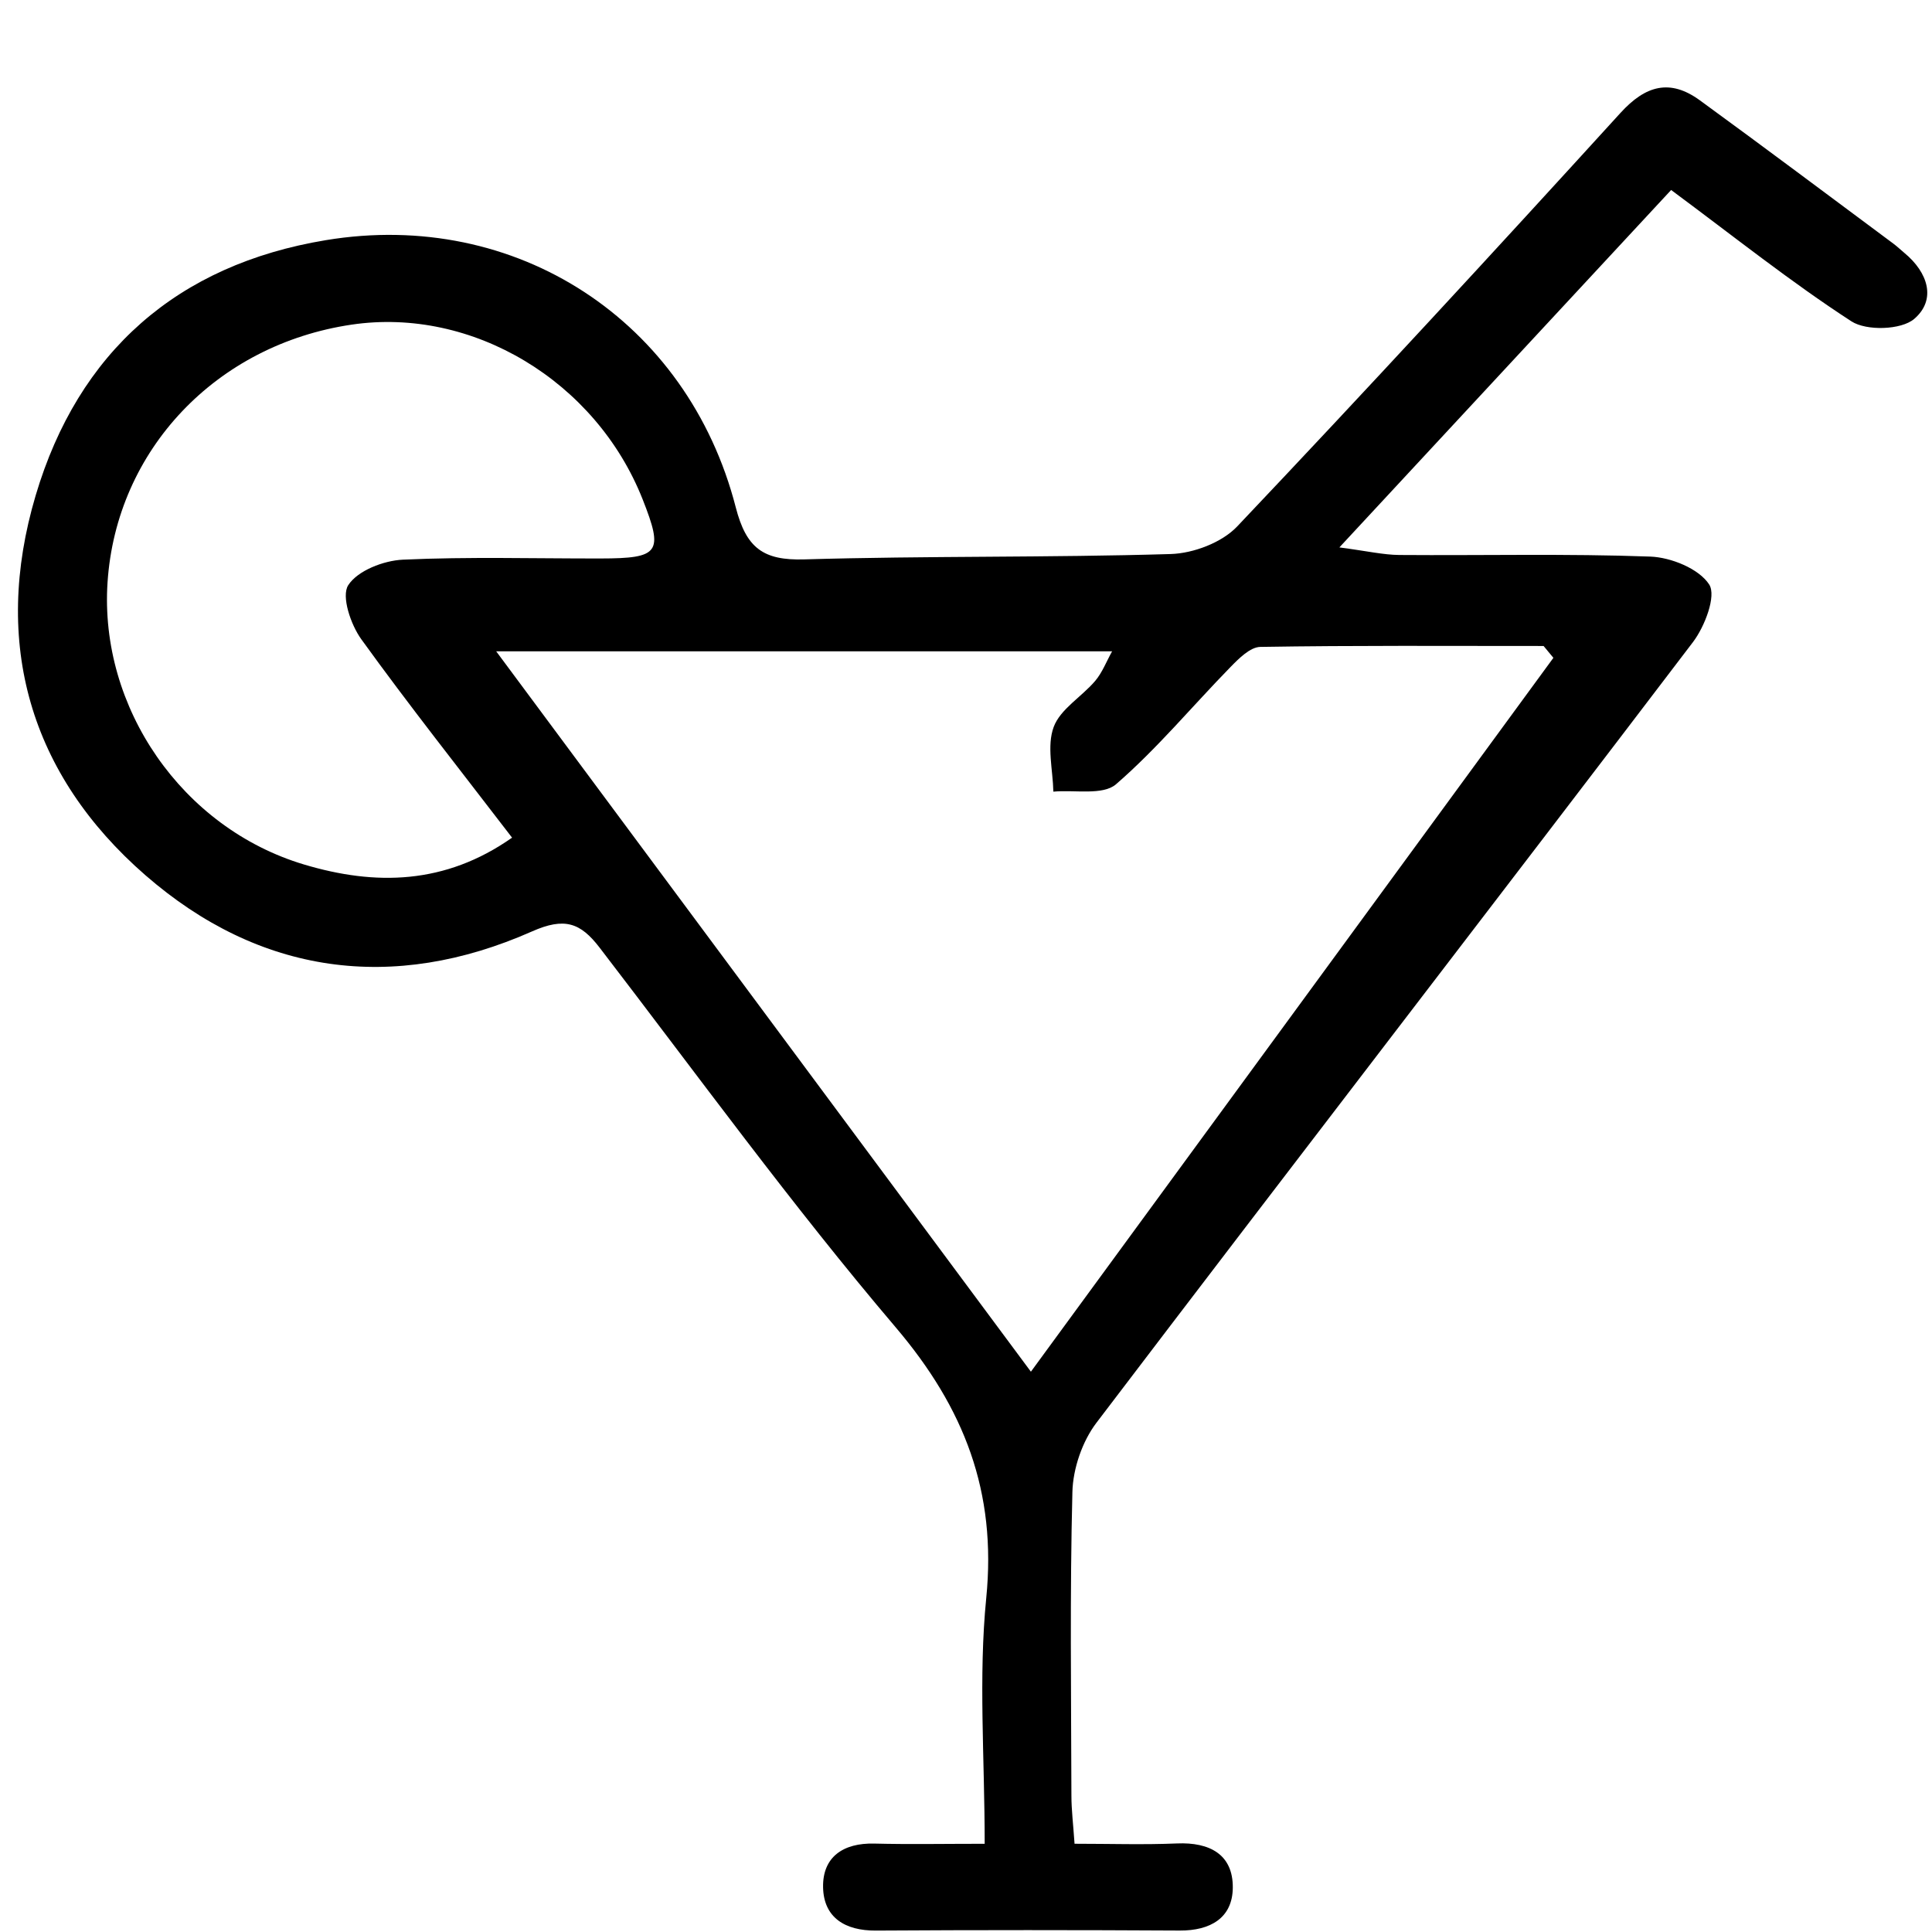
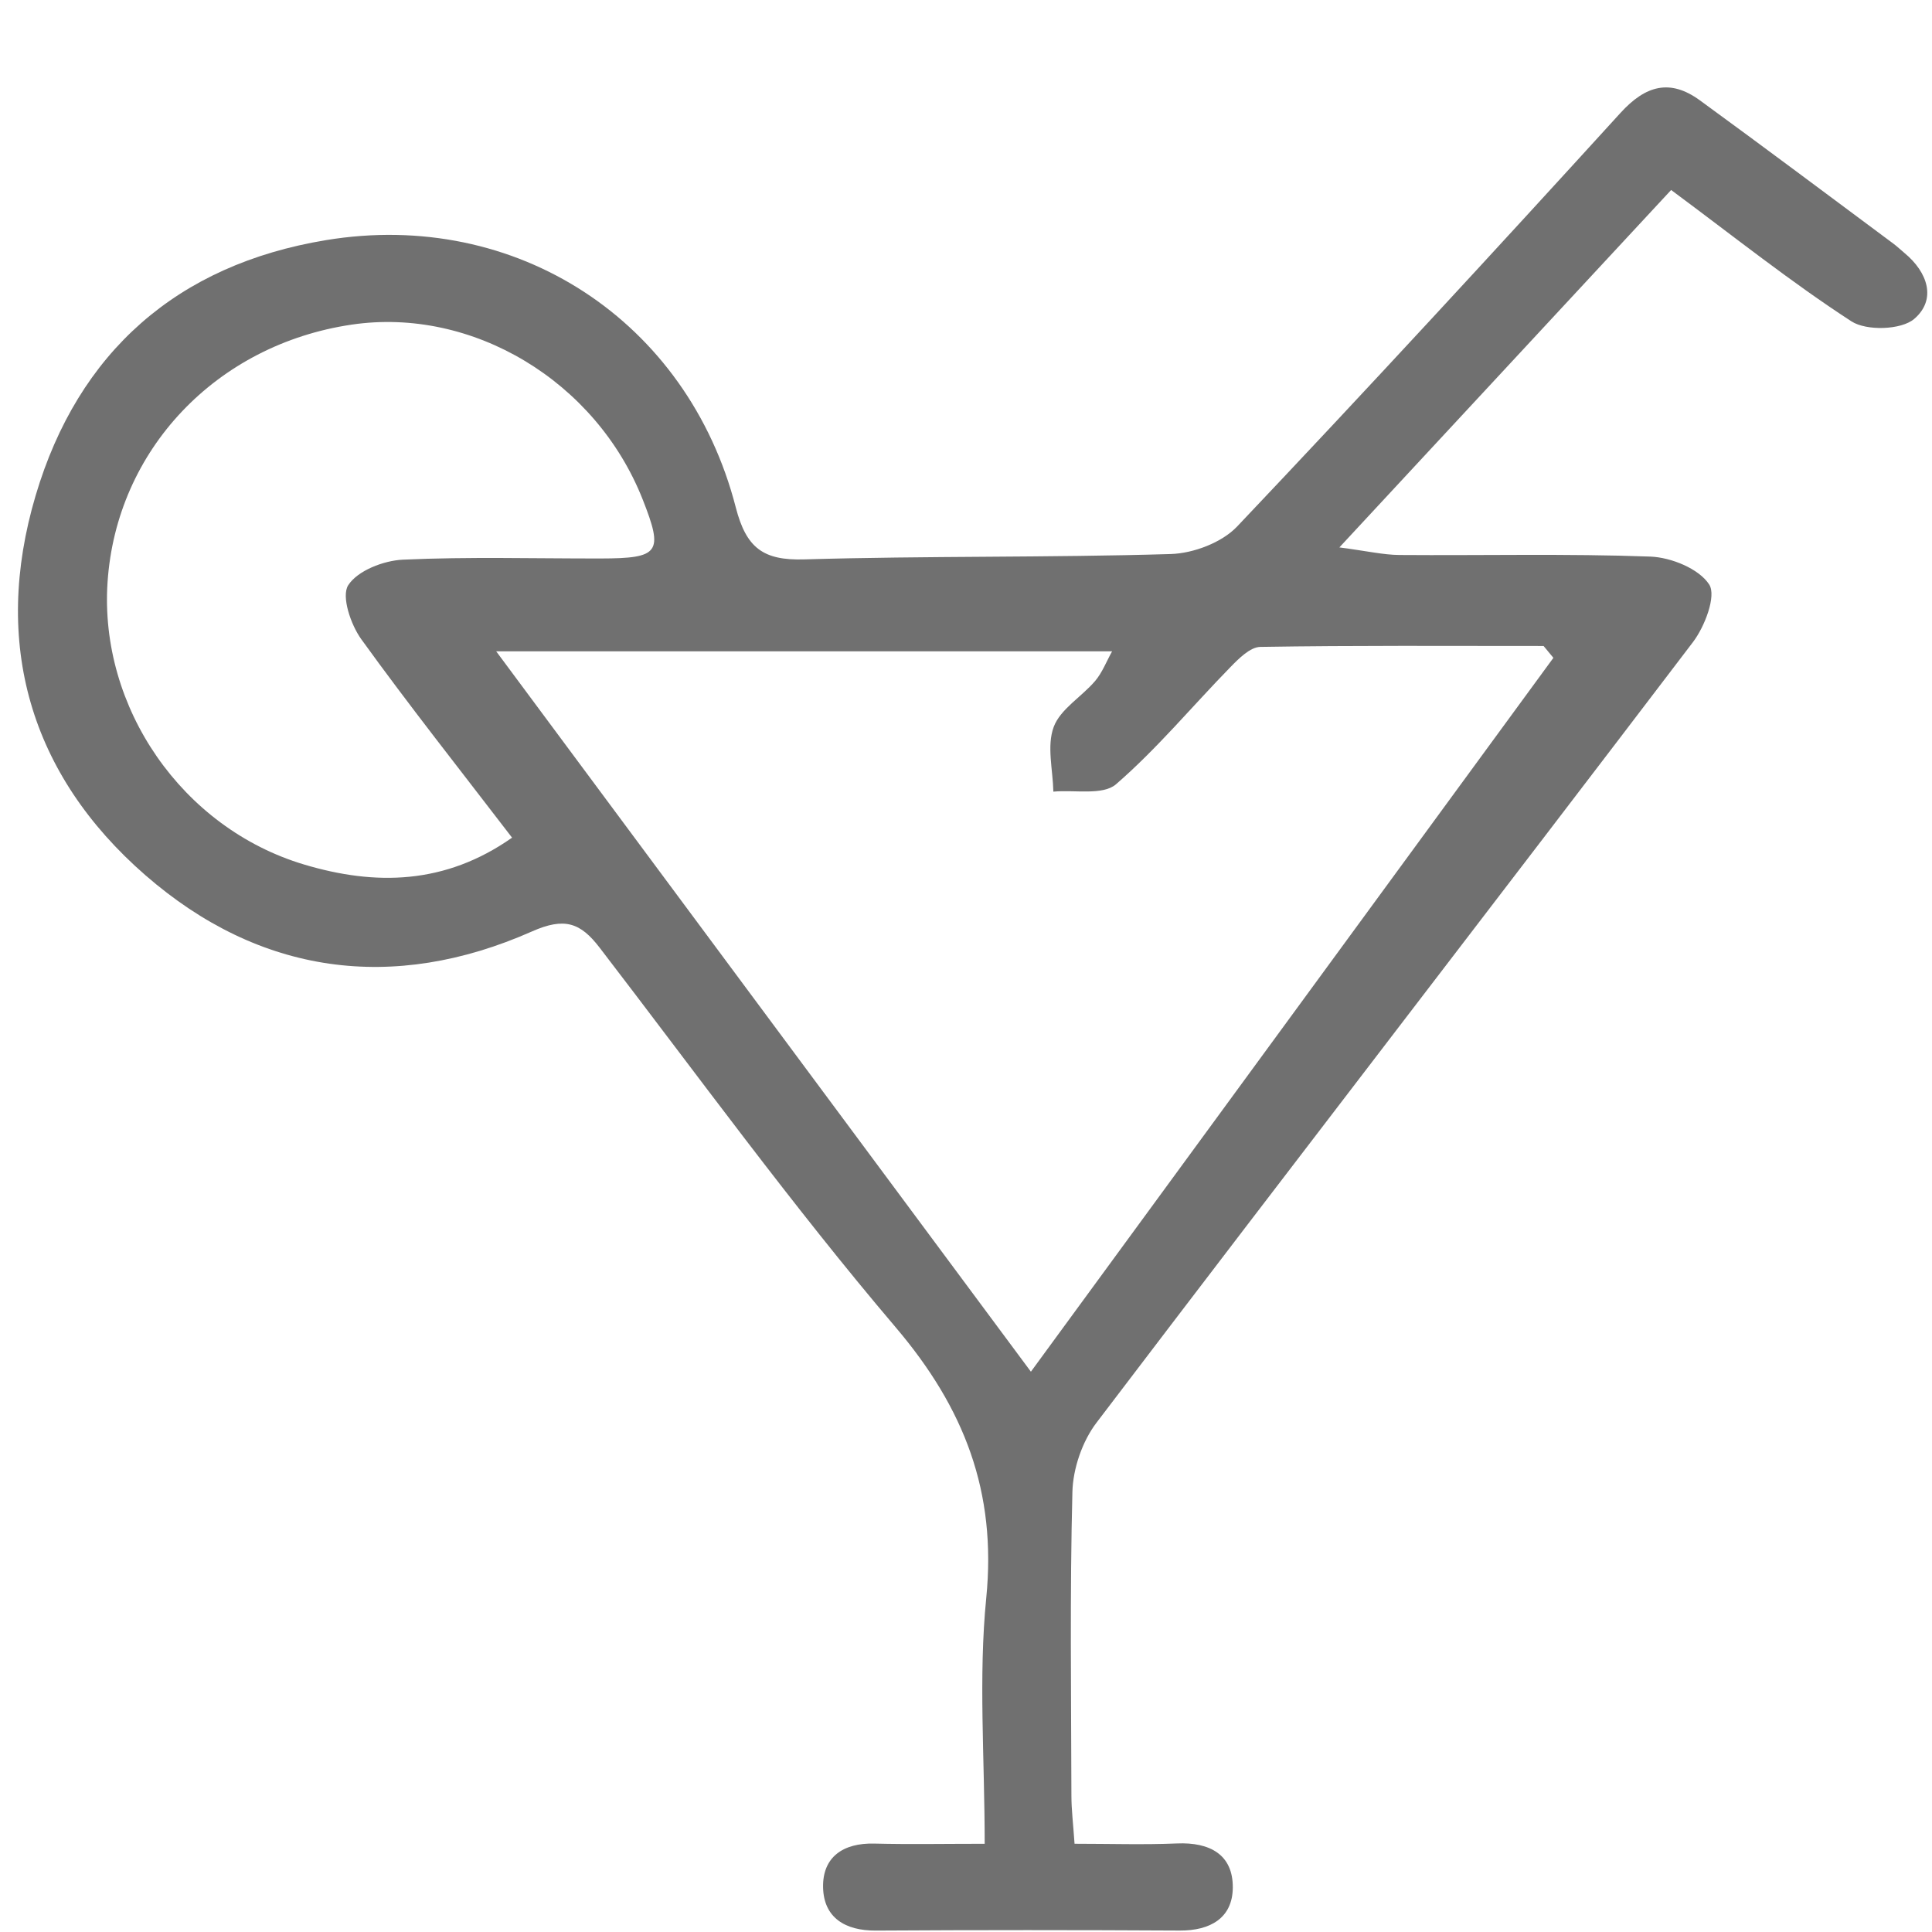
- <svg xmlns="http://www.w3.org/2000/svg" t="1666096171062" class="icon" viewBox="0 0 1024 1024" version="1.1" p-id="9543" width="200" height="200">
-   <path d="M885.737 100.701c-57.409 61.845-114.347 123.184-175.84 189.435 14.787 1.939 23.296 3.955 31.815 4.017 44.326 0.333 88.687-0.773 132.957 0.849 11.032 0.404 25.844 6.427 31.248 14.808 3.873 6.017-2.354 22.293-8.622 30.531-105.096 138.13-211.114 275.569-316.149 413.745-7.516 9.885-12.434 24.248-12.751 36.676-1.376 53.669-0.645 107.394-0.522 161.098 0.015 7.429 0.941 14.854 1.658 25.368 19.024 0 36.697 0.583 54.313-0.164 17.253-0.732 29.733 5.797 29.564 23.496-0.153 16.061-11.988 22.764-28.111 22.672-53.705-0.297-107.409-0.322-161.114 0.015-16.281 0.102-27.589-6.897-27.932-22.861-0.348-16.158 10.678-23.665 27.144-23.25 18.481 0.466 36.978 0.107 58.509 0.107 0-45.584-3.346-88.288 0.824-130.24 5.593-56.273-11.605-100.671-48-143.492-55.045-64.757-105.107-133.76-156.923-201.244-10.151-13.221-18.548-16.245-35.832-8.591-73.803 32.68-144.49 22.815-204.892-29.779C15.872 410.603-4.365 340.95 18.911 262.567c22.605-76.126 75.169-122.289 153.838-135.285 100.814-16.655 191.706 42.591 217.234 141.665 5.557 21.567 14.588 28.183 36.298 27.543 64.711-1.909 129.508-0.89 194.214-2.84 12.05-0.363 27.139-6.073 35.233-14.618 68.533-72.288 136.057-145.539 203.147-219.178 13.349-14.654 26.289-18.18 42.069-6.693 34.399 25.046 68.425 50.599 102.584 75.972 2.047 1.52 3.894 3.316 5.864 4.943 12.428 10.254 17.141 24.724 5.158 34.972-6.851 5.859-25.302 6.432-33.263 1.264C949.261 149.53 919.292 125.579 885.737 100.701zM546.399 727.028c93.809-128.168 185.372-253.265 276.93-378.363-1.729-2.093-3.464-4.185-5.193-6.278-50.051 0-100.108-0.333-150.144 0.486-5.378 0.087-11.395 6.155-15.831 10.699-20.236 20.712-38.851 43.221-60.638 62.091-6.974 6.043-21.92 2.876-33.223 3.924-0.24-11.533-3.556-24.212 0.174-34.271 3.531-9.517 14.838-15.974 21.986-24.407 3.756-4.431 5.92-10.208 8.98-15.698-109.006 0-214.588 0-326.449 0C358.664 474.101 450.625 597.991 546.399 727.028zM271.404 443.979c-27.722-36.17-54.61-70.109-79.922-105.183-5.587-7.747-10.673-22.795-6.913-28.633 4.979-7.726 18.737-13.058 28.991-13.528 34.845-1.602 69.807-0.573 104.723-0.629 31.329-0.046 33.478-3.101 22.35-31.294C315.837 201.945 250.374 162.618 186.4 172.058 114.567 182.665 61.641 238.524 57 308.638c-4.395 66.358 39.46 130.209 104.16 149.571C198.936 469.511 235.909 468.923 271.404 443.979z" p-id="9544" />
+ <svg xmlns="http://www.w3.org/2000/svg" t="1666187184427" class="icon" viewBox="0 0 1024 1024" version="1.1" p-id="5624" width="200" height="200">
+   <path d="M885.737 100.701c-57.409 61.845-114.347 123.184-175.84 189.435 14.787 1.939 23.296 3.955 31.815 4.017 44.326 0.333 88.687-0.773 132.957 0.849 11.032 0.404 25.844 6.427 31.248 14.808 3.873 6.017-2.354 22.293-8.622 30.531-105.096 138.13-211.114 275.569-316.149 413.745-7.516 9.885-12.434 24.248-12.751 36.676-1.376 53.669-0.645 107.394-0.522 161.098 0.015 7.429 0.941 14.854 1.658 25.368 19.024 0 36.697 0.583 54.313-0.164 17.253-0.732 29.733 5.797 29.564 23.496-0.153 16.061-11.988 22.764-28.111 22.672-53.705-0.297-107.409-0.322-161.114 0.015-16.281 0.102-27.589-6.897-27.932-22.861-0.348-16.158 10.678-23.665 27.144-23.25 18.481 0.466 36.978 0.107 58.509 0.107 0-45.584-3.346-88.288 0.824-130.24 5.593-56.273-11.605-100.671-48-143.492-55.045-64.757-105.107-133.76-156.923-201.244-10.151-13.221-18.548-16.245-35.832-8.591-73.803 32.68-144.49 22.815-204.892-29.779C15.872 410.603-4.365 340.95 18.911 262.567c22.605-76.126 75.169-122.289 153.838-135.285 100.814-16.655 191.706 42.591 217.234 141.665 5.557 21.567 14.588 28.183 36.298 27.543 64.711-1.909 129.508-0.89 194.214-2.84 12.05-0.363 27.139-6.073 35.233-14.618 68.533-72.288 136.057-145.539 203.147-219.178 13.349-14.654 26.289-18.18 42.069-6.693 34.399 25.046 68.425 50.599 102.584 75.972 2.047 1.52 3.894 3.316 5.864 4.943 12.428 10.254 17.141 24.724 5.158 34.972-6.851 5.859-25.302 6.432-33.263 1.264C949.261 149.53 919.292 125.579 885.737 100.701zM546.399 727.028c93.809-128.168 185.372-253.265 276.93-378.363-1.729-2.093-3.464-4.185-5.193-6.278-50.051 0-100.108-0.333-150.144 0.486-5.378 0.087-11.395 6.155-15.831 10.699-20.236 20.712-38.851 43.221-60.638 62.091-6.974 6.043-21.92 2.876-33.223 3.924-0.24-11.533-3.556-24.212 0.174-34.271 3.531-9.517 14.838-15.974 21.986-24.407 3.756-4.431 5.92-10.208 8.98-15.698-109.006 0-214.588 0-326.449 0C358.664 474.101 450.625 597.991 546.399 727.028zM271.404 443.979c-27.722-36.17-54.61-70.109-79.922-105.183-5.587-7.747-10.673-22.795-6.913-28.633 4.979-7.726 18.737-13.058 28.991-13.528 34.845-1.602 69.807-0.573 104.723-0.629 31.329-0.046 33.478-3.101 22.35-31.294C315.837 201.945 250.374 162.618 186.4 172.058 114.567 182.665 61.641 238.524 57 308.638c-4.395 66.358 39.46 130.209 104.16 149.571C198.936 469.511 235.909 468.923 271.404 443.979z" p-id="5625" fill="#707070" />
</svg>
